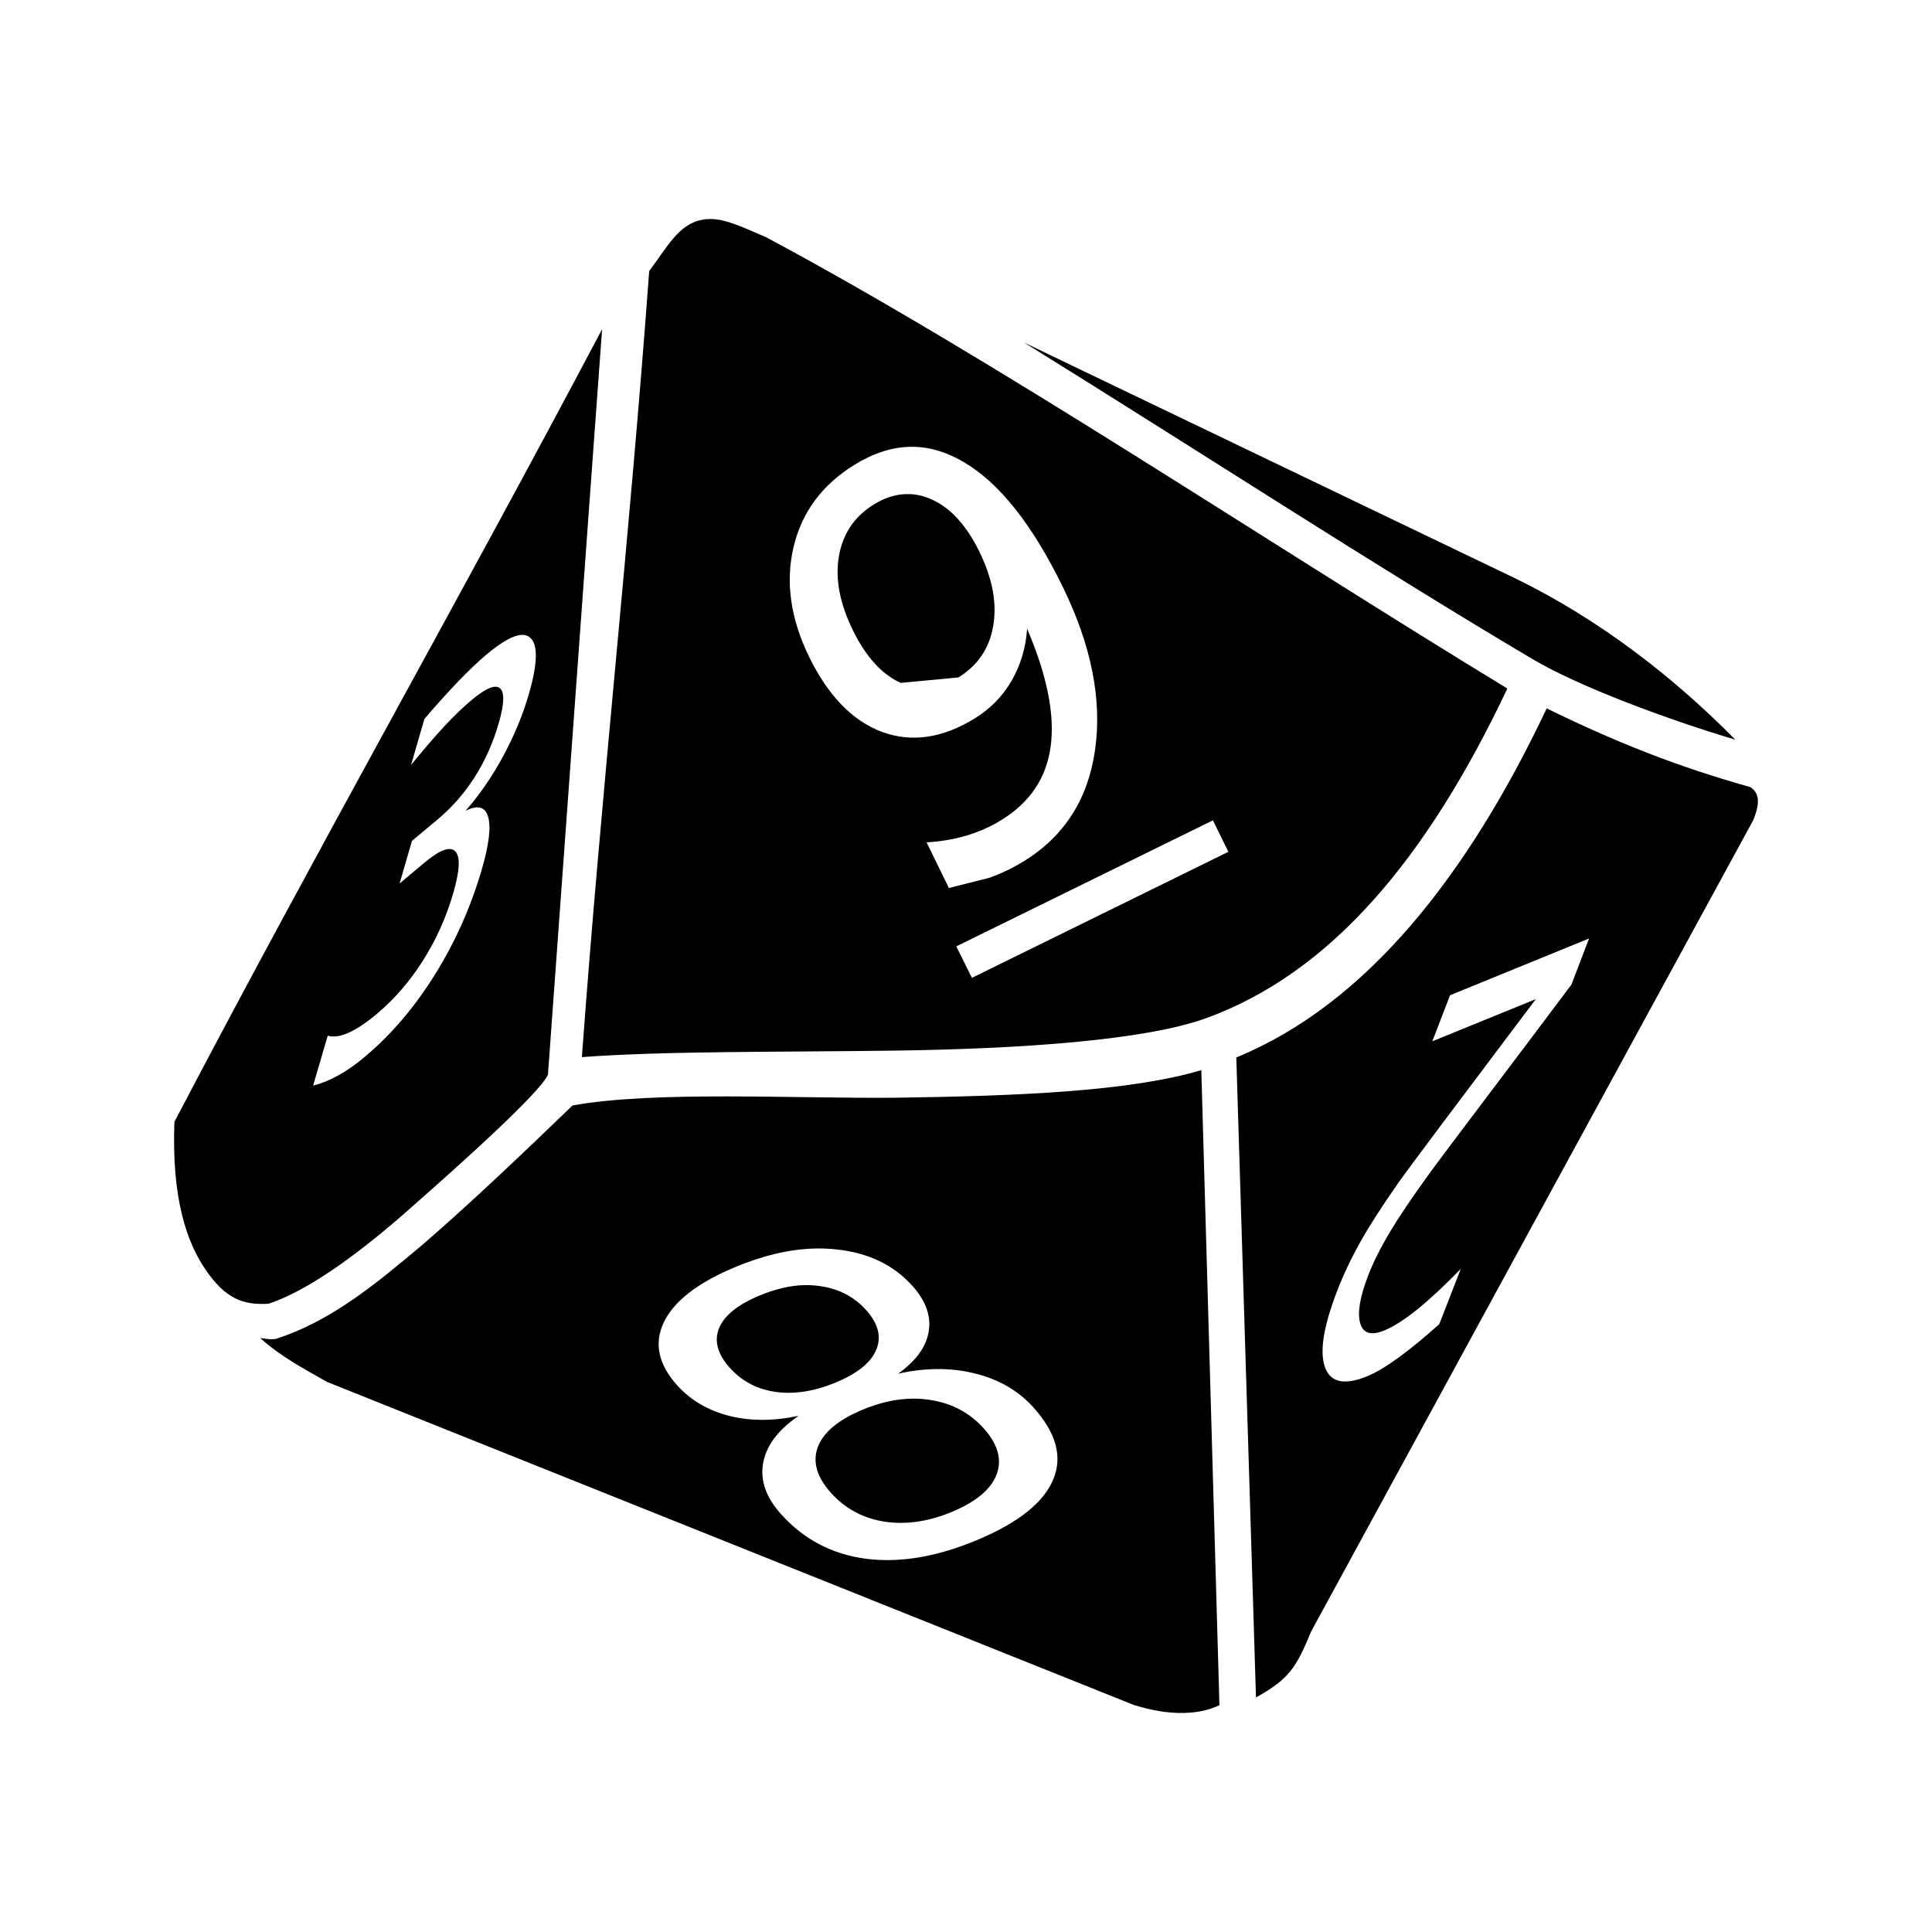
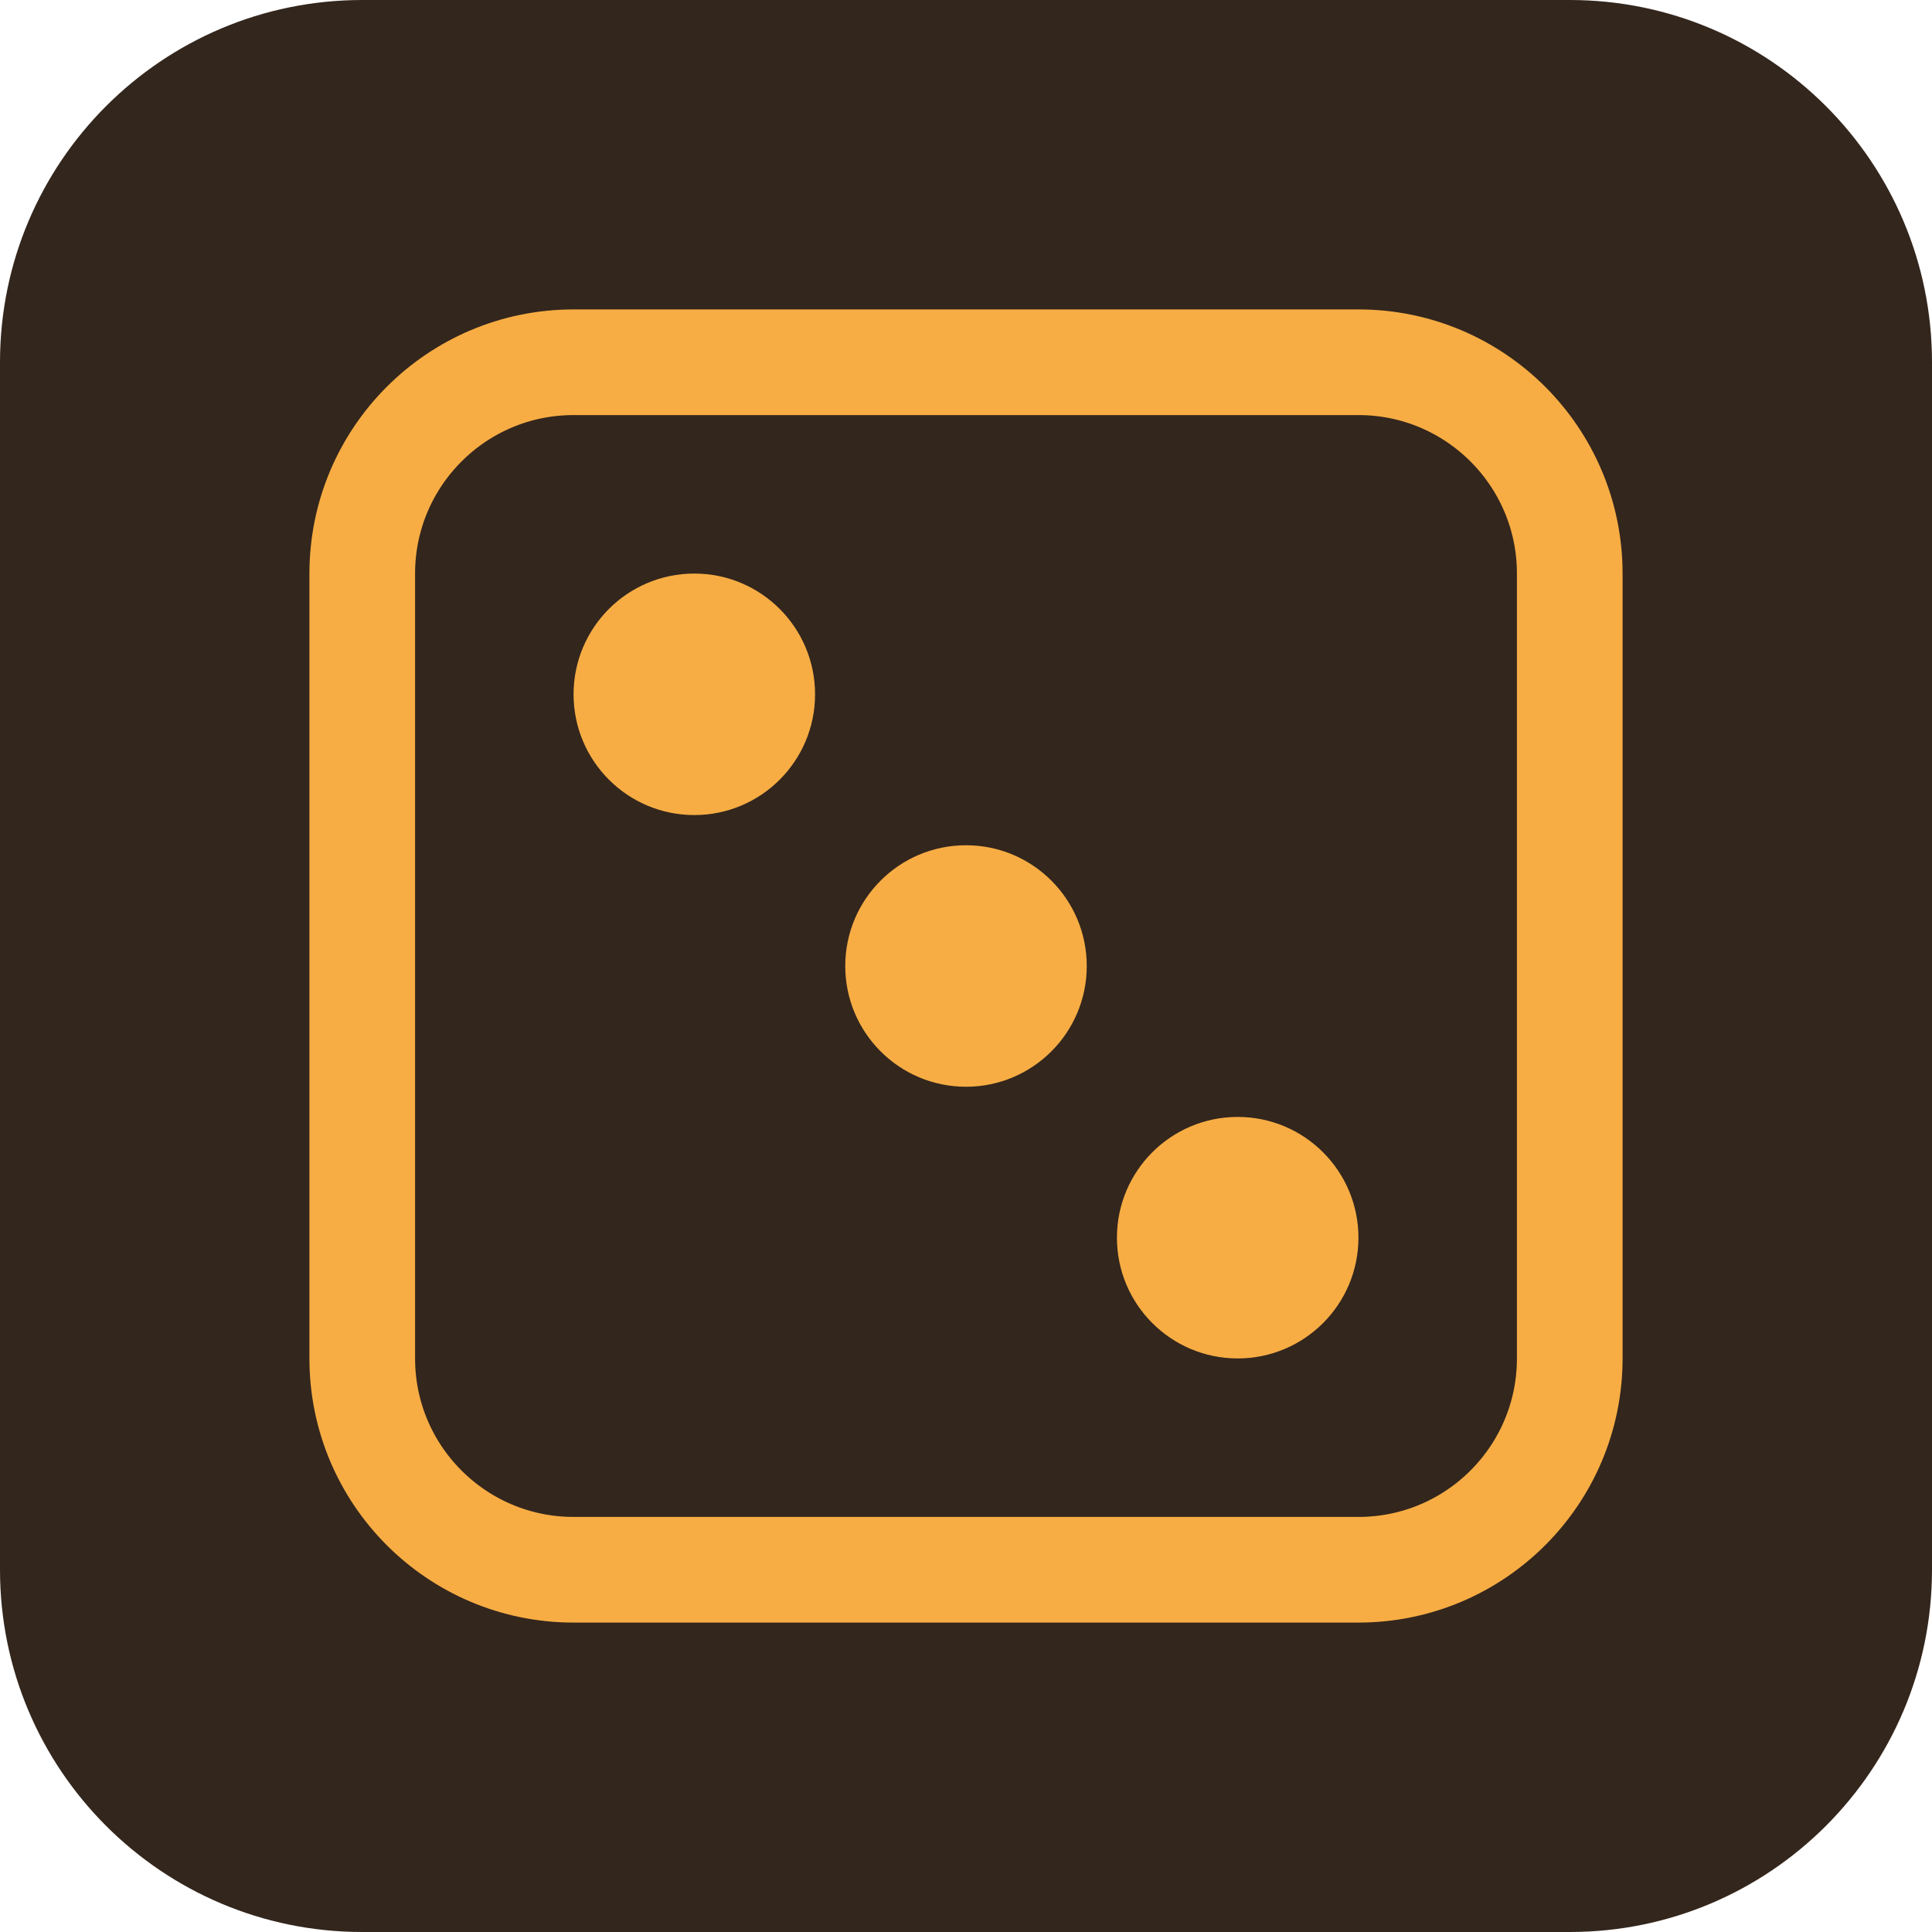
- <svg xmlns="http://www.w3.org/2000/svg" width="128" height="128" version="1.1">
-   <path d="m 47.017,14.51 c -0.157,0.004 -0.318,0.012 -0.466,0.047 -1.582,0.251 -2.385,1.872 -3.54,3.401 -1.306,17.855 -3.152,34.203 -4.46,52.079 5.476,-0.41 13.001,-0.326 20.729,-0.431 8.408,-0.114 16.601,-0.689 20.613,-2.143 C 88.16,64.468 94.538,56.884 99.865,45.616 83.49,35.646 65.864,23.797 50.744,15.71 49.43,15.162 48.118,14.487 47.017,14.51 z m -7.127,7.302 c -9.793,18.516 -18.454,33.668 -28.334,52.51 -0.192,5.063 0.807,7.976 2.085,9.829 1.28,1.857 2.441,2.337 4.157,2.224 2.476,-0.821 5.587,-3.026 8.804,-5.811 1.22,-1.087 9.032,-7.864 9.701,-9.363 1.226,-16.753 2.352,-32.538 3.587,-49.389 z m 27.961,0.885 c 11.92,7.396 23.315,14.833 33.691,20.974 3.101,1.835 8.982,4.012 13.427,5.334 -4.231,-4.285 -9.061,-7.968 -14.441,-10.621 L 67.851,22.697 z m -7.593,6.906 c 1.203,-0.031 2.397,0.307 3.575,1.002 2.361,1.372 4.553,4.13 6.58,8.28 1.892,3.875 2.605,7.462 2.143,10.761 -0.458,3.282 -2.032,5.752 -4.716,7.407 -0.721,0.444 -1.485,0.815 -2.306,1.106 l -2.667,0.675 -1.479,-3.028 c 0.914,-0.049 1.79,-0.195 2.632,-0.443 0.842,-0.248 1.618,-0.598 2.329,-1.036 1.897,-1.17 2.983,-2.794 3.261,-4.879 0.282,-2.102 -0.234,-4.695 -1.561,-7.791 -0.089,1.283 -0.439,2.433 -1.036,3.459 -0.598,1.025 -1.409,1.849 -2.434,2.481 -2.125,1.31 -4.171,1.613 -6.137,0.897 -1.962,-0.733 -3.573,-2.393 -4.833,-4.973 -1.233,-2.525 -1.581,-4.945 -1.036,-7.267 0.545,-2.321 1.897,-4.14 4.041,-5.462 1.228,-0.757 2.442,-1.156 3.645,-1.188 z m -0.268,3.133 c -0.695,0.026 -1.391,0.252 -2.096,0.687 -1.29,0.795 -2.062,1.947 -2.317,3.447 -0.251,1.483 0.057,3.1 0.92,4.868 0.868,1.778 1.931,2.946 3.179,3.505 l 3.82,-0.361 c 1.29,-0.795 2.055,-1.929 2.306,-3.412 0.26,-1.489 -0.04,-3.124 -0.908,-4.903 -0.863,-1.767 -1.922,-2.929 -3.179,-3.482 -0.47,-0.214 -0.946,-0.328 -1.421,-0.349 -0.099,-0.004 -0.204,-0.004 -0.303,0 z m -25.446,9.328 c 0.248,-0.014 0.45,0.058 0.606,0.21 0.501,0.473 0.467,1.713 -0.116,3.727 -0.407,1.403 -0.984,2.777 -1.712,4.123 -0.725,1.334 -1.55,2.538 -2.481,3.598 0.809,-0.41 1.315,-0.276 1.502,0.408 0.194,0.678 0.053,1.83 -0.419,3.459 -0.725,2.5 -1.77,4.833 -3.121,6.999 -1.351,2.167 -2.9,3.98 -4.658,5.45 -0.59,0.493 -1.169,0.901 -1.735,1.211 -0.563,0.316 -1.121,0.538 -1.665,0.675 l 0.967,-3.307 c 0.367,0.113 0.816,0.056 1.363,-0.186 0.546,-0.242 1.167,-0.651 1.852,-1.223 1.193,-0.997 2.218,-2.184 3.086,-3.552 0.874,-1.373 1.546,-2.866 2.015,-4.484 0.433,-1.493 0.481,-2.411 0.14,-2.76 -0.332,-0.365 -1.013,-0.121 -2.05,0.745 l -1.642,1.374 0.815,-2.818 1.712,-1.432 c 0.936,-0.782 1.756,-1.713 2.446,-2.795 0.693,-1.093 1.217,-2.273 1.584,-3.54 0.377,-1.301 0.408,-2.081 0.093,-2.341 -0.305,-0.276 -0.932,-0.018 -1.887,0.78 -0.521,0.436 -1.115,0.998 -1.77,1.7 -0.656,0.702 -1.395,1.569 -2.236,2.597 l 0.885,-3.051 c 0.827,-0.966 1.579,-1.798 2.259,-2.504 0.687,-0.711 1.304,-1.303 1.863,-1.77 0.993,-0.83 1.76,-1.262 2.306,-1.293 z m 67.929,4.868 C 97.208,58.062 90.499,66.535 81.908,70.06 l 1.304,42.402 c 2.246,-1.254 2.67,-2.005 3.657,-4.379 L 116.169,54.315 c 0.409,-1.047 0.446,-1.725 -0.198,-2.166 -4.832,-1.352 -8.982,-3.003 -13.497,-5.217 z m -22.115,7.418 1.025,2.085 -16.991,8.35 -1.036,-2.085 17.003,-8.35 z m 24.922,7.826 -1.165,3.051 c -1.294,1.729 -3.047,4.057 -5.252,6.976 -2.217,2.934 -3.629,4.807 -4.227,5.636 -1.131,1.562 -1.993,2.844 -2.585,3.843 -0.603,1.013 -1.073,1.956 -1.409,2.83 -0.549,1.425 -0.723,2.481 -0.524,3.156 0.192,0.678 0.727,0.833 1.595,0.477 0.616,-0.252 1.338,-0.71 2.178,-1.386 0.833,-0.673 1.801,-1.57 2.888,-2.69 l -1.421,3.657 c -1.017,0.91 -1.923,1.656 -2.725,2.236 -0.802,0.58 -1.491,0.99 -2.061,1.223 -1.504,0.615 -2.435,0.406 -2.795,-0.617 -0.36,-1.023 -0.091,-2.697 0.804,-5.019 0.424,-1.101 0.939,-2.186 1.549,-3.272 0.598,-1.072 1.456,-2.401 2.562,-3.983 0.296,-0.413 1.192,-1.626 2.702,-3.645 l 6.359,-8.455 -6.859,2.795 1.176,-3.051 9.212,-3.762 z m -25.69,8.723 c -4.74,1.422 -12.359,1.721 -20.287,1.828 -6.728,0.064 -15.94,-0.466 -21.37,0.512 -3.171,3.055 -6.584,6.321 -9.922,9.212 -2.972,2.489 -6.016,5.075 -9.771,6.265 -0.462,0.037 -0.537,-0.015 -1.002,-0.07 1.392,1.253 2.856,2.012 4.437,2.911 L 75.13,112.963 c 0.281,0.055 3.242,1.152 5.66,0.012 L 79.59,70.899 z M 53.912,82.719 c 0.239,-0.008 0.475,-0.007 0.71,0 0.268,0.008 0.528,0.031 0.792,0.058 2.108,0.222 3.784,1.023 5.031,2.411 0.892,0.992 1.258,2.002 1.083,3.028 -0.164,1.021 -0.844,1.953 -2.026,2.795 1.827,-0.408 3.529,-0.407 5.101,-0.012 1.583,0.39 2.87,1.139 3.866,2.248 1.512,1.682 1.945,3.275 1.304,4.786 -0.629,1.507 -2.283,2.834 -4.973,3.971 -2.69,1.137 -5.162,1.557 -7.418,1.269 -2.246,-0.292 -4.125,-1.276 -5.636,-2.958 -0.996,-1.109 -1.391,-2.232 -1.188,-3.377 0.203,-1.145 0.976,-2.185 2.329,-3.121 l 0,-0.012 c -1.639,0.35 -3.162,0.354 -4.577,0 -1.404,-0.359 -2.555,-1.034 -3.447,-2.026 -1.247,-1.388 -1.544,-2.778 -0.885,-4.169 0.669,-1.396 2.217,-2.6 4.635,-3.622 1.859,-0.786 3.627,-1.214 5.299,-1.269 z m -0.582,2.422 c -0.967,0.018 -1.989,0.262 -3.051,0.71 -1.427,0.603 -2.301,1.315 -2.644,2.154 -0.331,0.835 -0.098,1.709 0.71,2.609 0.808,0.899 1.826,1.435 3.063,1.607 1.248,0.168 2.591,-0.049 4.018,-0.652 1.416,-0.598 2.29,-1.314 2.632,-2.154 0.353,-0.845 0.133,-1.721 -0.675,-2.62 -0.808,-0.899 -1.851,-1.432 -3.109,-1.595 -0.312,-0.042 -0.621,-0.064 -0.943,-0.058 z m 7.185,7.523 c -1.1,0 -2.239,0.256 -3.424,0.757 -1.568,0.663 -2.544,1.478 -2.911,2.457 -0.357,0.975 -0.067,1.981 0.873,3.028 0.941,1.047 2.134,1.69 3.564,1.91 1.44,0.215 2.939,-0.013 4.507,-0.675 1.568,-0.663 2.544,-1.49 2.911,-2.469 0.36,-0.987 0.072,-2.001 -0.862,-3.04 -0.941,-1.047 -2.135,-1.672 -3.575,-1.887 -0.357,-0.055 -0.716,-0.082 -1.083,-0.082 z" />
+ <svg xmlns="http://www.w3.org/2000/svg" viewBox="0 0 64 64">
+   <rect width="64" height="64" rx="12" fill="#33261d" />
+   <rect x="12" y="12" width="40" height="40" rx="7" fill="none" stroke="#f7ad44" stroke-width="3.5" />
+   <circle cx="23" cy="23" r="4" fill="#f7ad44" />
+   <circle cx="32" cy="32" r="4" fill="#f7ad44" />
+   <circle cx="41" cy="41" r="4" fill="#f7ad44" />
</svg>
